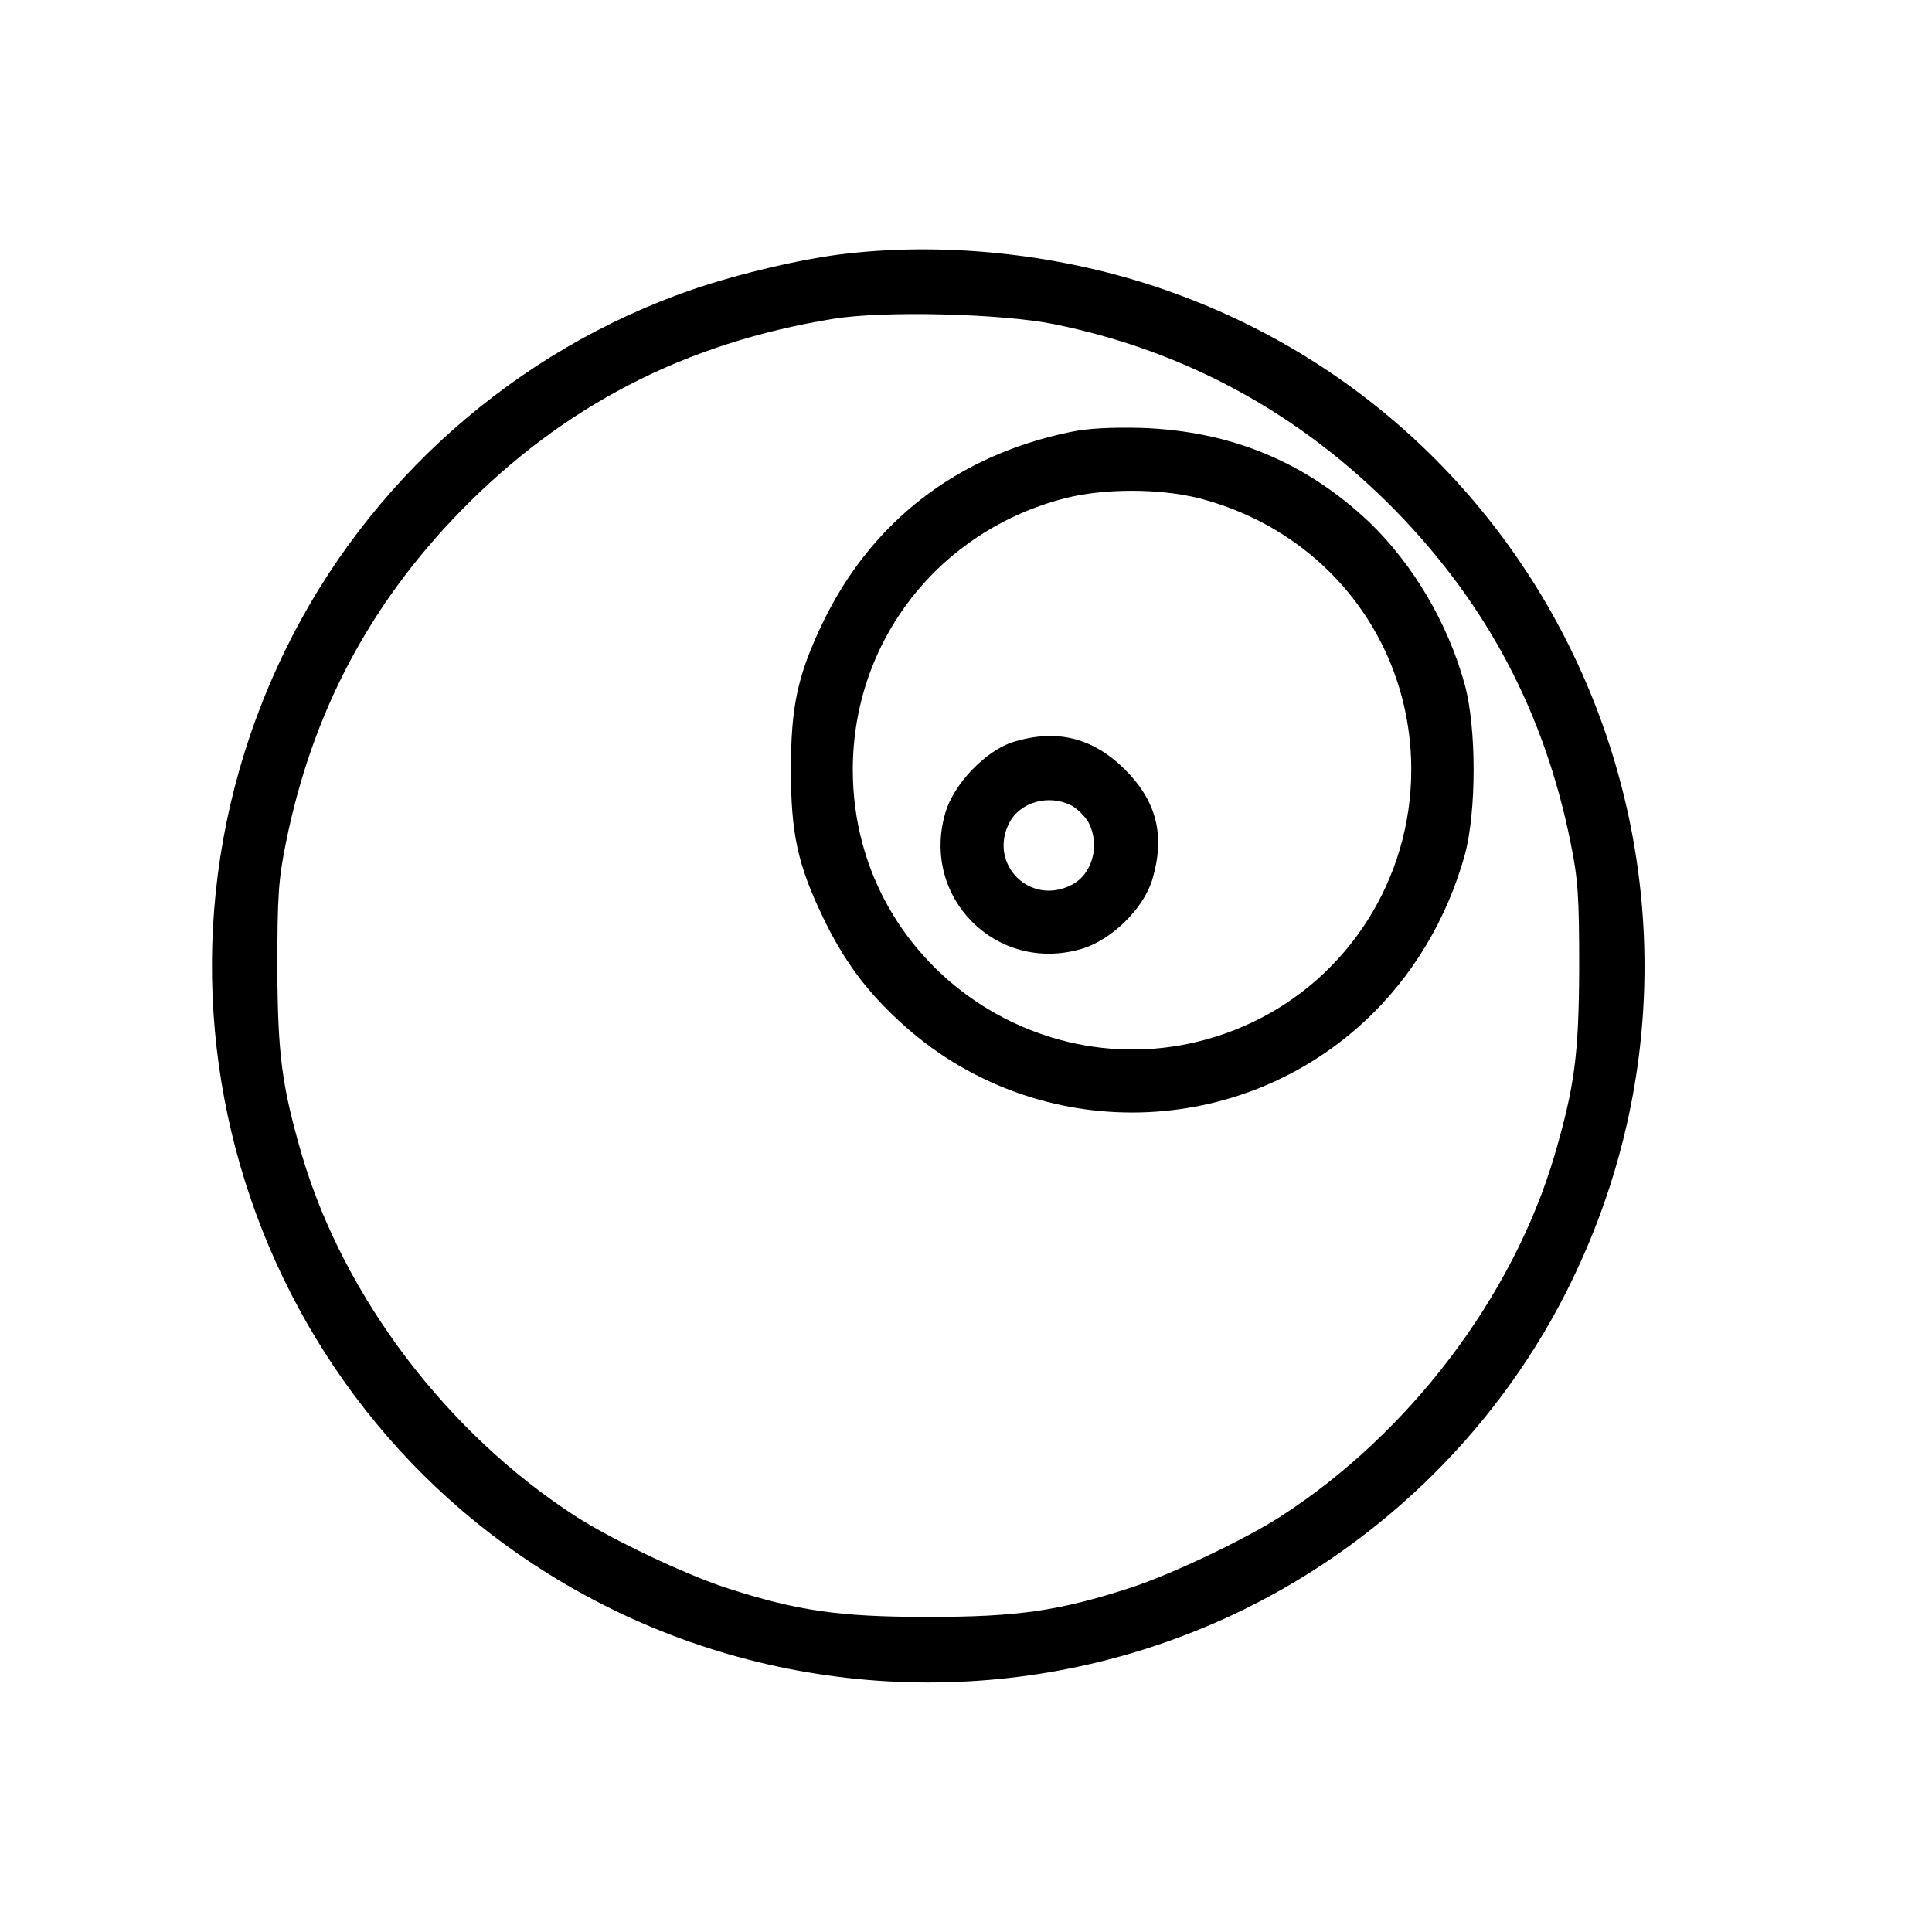
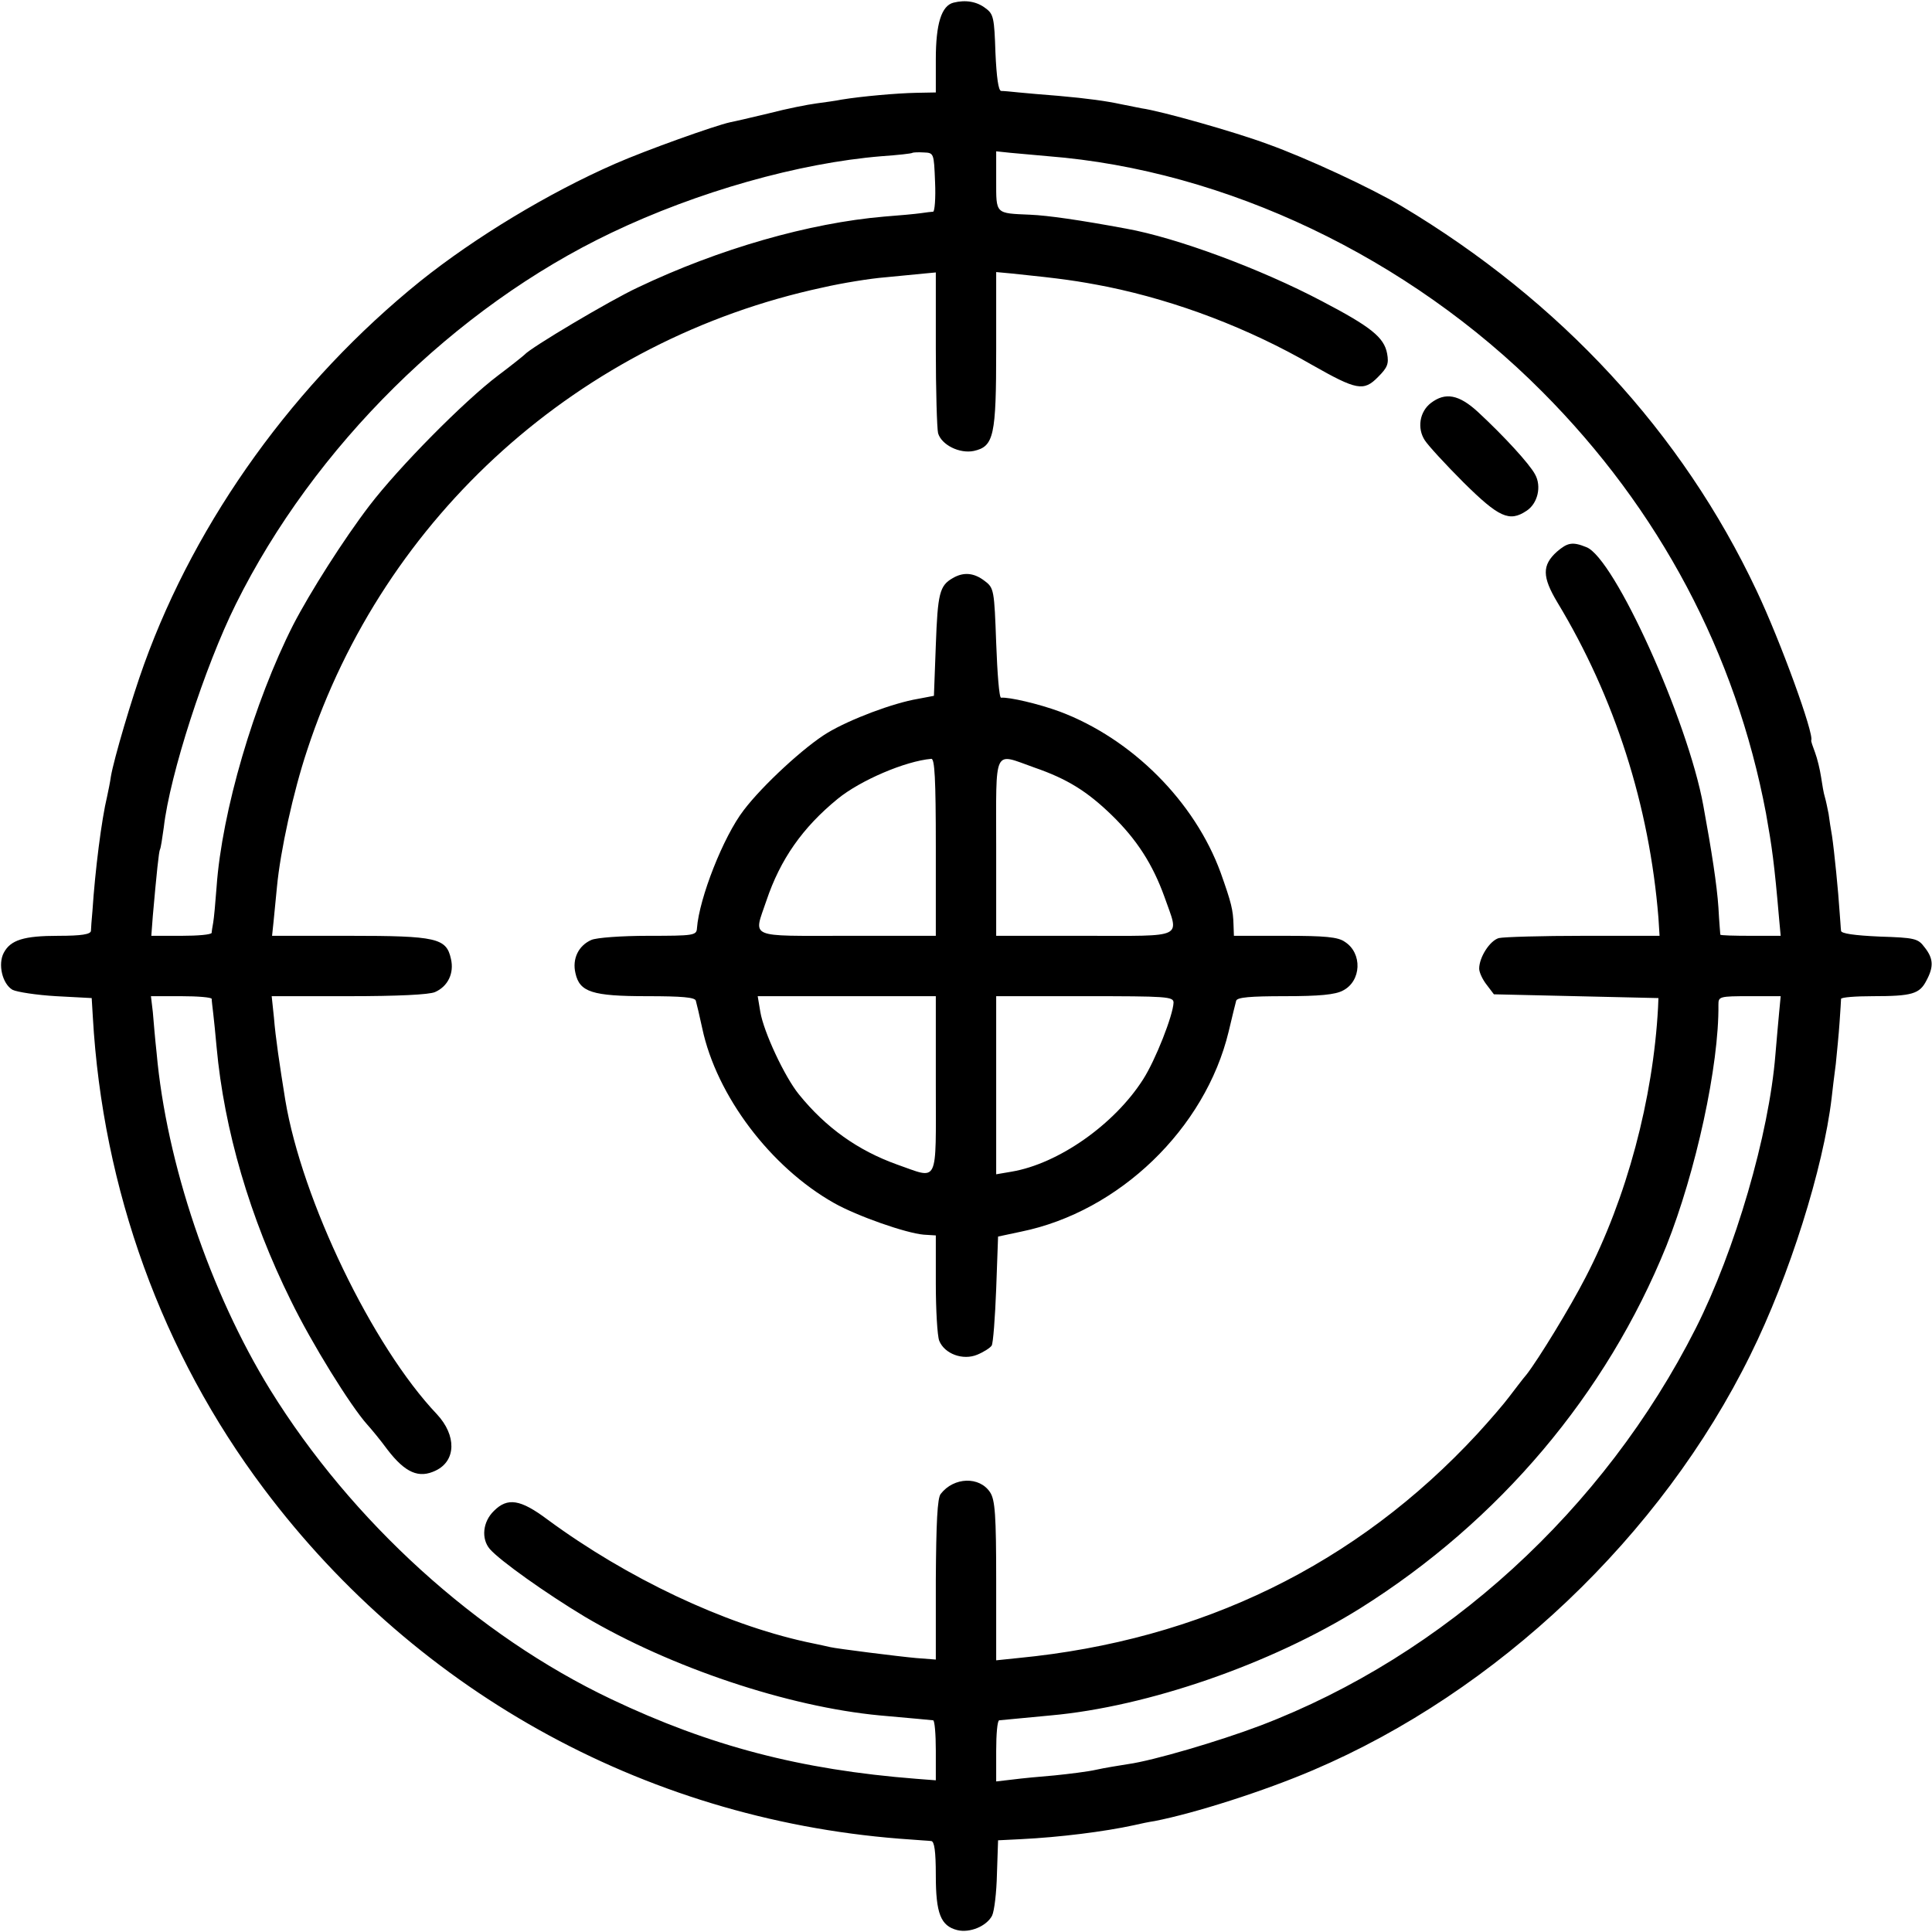
<svg xmlns="http://www.w3.org/2000/svg" version="1.0" width="512pt" height="512pt" viewBox="0 0 512 512" preserveAspectRatio="xMidYMid meet">
  <g transform="translate(0,512) scale(0.1,-0.1)" fill="#000000" stroke="none">
-     <path d="M2245 4448 c-113 -12 -290 -54 -409 -95 -471 -162 -864 -511 -1081 -958 -460 -945 -71 -2081 870 -2541 526 -257 1144 -257 1670 0 378 185 688 495 870 871 499 1026 -7 2257 -1081 2628 -265 92 -567 126 -839 95z m548 -187 c350 -71 655 -238 908 -497 241 -248 392 -534 461 -876 20 -98 23 -142 23 -333 -1 -231 -12 -314 -66 -499 -111 -374 -384 -734 -724 -954 -96 -62 -292 -155 -400 -190 -188 -61 -298 -77 -535 -77 -237 0 -347 16 -535 77 -108 35 -304 128 -400 190 -340 220 -613 580 -724 954 -54 185 -65 268 -66 499 0 191 3 235 23 333 69 342 220 628 461 876 274 281 596 447 989 511 133 22 446 14 585 -14z" />
-     <path d="M2836 3975 c-300 -62 -527 -238 -656 -506 -66 -138 -84 -220 -84 -389 0 -169 18 -251 84 -389 54 -113 113 -194 203 -277 348 -323 886 -323 1234 0 126 117 218 271 265 441 31 115 31 335 0 450 -45 164 -137 319 -253 431 -169 160 -368 242 -604 250 -79 2 -143 -1 -189 -11z m340 -175 c336 -86 564 -377 564 -720 0 -288 -166 -550 -425 -671 -492 -229 -1055 129 -1055 671 0 341 227 632 560 719 103 27 251 27 356 1z" />
-     <path d="M2686 3154 c-74 -23 -159 -112 -181 -189 -65 -224 136 -425 360 -360 80 23 166 107 189 185 34 115 12 206 -73 291 -85 84 -180 108 -295 73z m154 -169 c16 -9 36 -29 45 -45 31 -60 10 -137 -45 -165 -110 -57 -222 55 -165 165 29 55 105 76 165 45z" />
+     <path d="M2527 5113 c-32 -8 -47 -56 -47 -150 l0 -88 -53 -1 c-49 -1 -142 -9 -197 -18 -14 -3 -44 -7 -66 -10 -23 -3 -79 -14 -125 -26 -46 -11 -93 -22 -104 -24 -41 -9 -223 -74 -305 -110 -176 -77 -371 -195 -516 -311 -331 -267 -593 -630 -732 -1015 -33 -91 -80 -251 -88 -297 -2 -15 -7 -39 -10 -53 -15 -62 -32 -197 -39 -304 -2 -22 -4 -47 -4 -53 -1 -9 -25 -13 -86 -13 -92 0 -127 -11 -145 -45 -16 -30 -4 -82 23 -98 12 -6 64 -14 116 -17 l94 -5 3 -50 c26 -457 184 -892 453 -1250 412 -549 1032 -885 1716 -930 22 -2 46 -3 53 -4 8 -1 12 -26 12 -91 0 -101 13 -134 57 -145 33 -8 77 10 92 38 6 12 12 62 13 111 l3 89 60 3 c103 5 222 20 300 37 17 4 41 9 55 11 107 21 289 79 420 135 488 208 923 621 1159 1101 103 208 193 494 215 680 2 19 7 60 11 90 3 30 8 80 10 110 2 30 4 58 4 63 1 4 38 7 84 7 104 0 124 6 142 41 20 37 19 59 -5 89 -17 23 -26 25 -119 28 -67 3 -101 8 -102 15 -1 7 -2 30 -4 52 -3 49 -14 160 -20 200 -3 17 -7 42 -9 58 -3 15 -7 35 -10 45 -3 9 -7 33 -10 53 -3 20 -10 49 -16 65 -6 16 -11 30 -10 32 8 16 -81 262 -145 397 -197 418 -519 767 -941 1019 -83 49 -251 127 -354 164 -89 33 -284 88 -335 95 -16 3 -41 8 -55 11 -37 8 -86 15 -165 22 -38 3 -86 7 -105 9 -19 2 -40 4 -47 4 -7 1 -12 35 -15 102 -3 91 -5 102 -26 117 -23 18 -53 23 -85 15z m-49 -475 c2 -43 -1 -78 -5 -79 -4 0 -19 -2 -33 -4 -14 -2 -57 -6 -97 -9 -198 -17 -437 -85 -653 -188 -73 -34 -285 -160 -300 -178 -3 -3 -34 -28 -70 -55 -90 -68 -263 -243 -341 -345 -68 -89 -157 -229 -202 -316 -104 -205 -189 -495 -203 -694 -3 -41 -7 -84 -9 -95 -2 -11 -4 -23 -4 -27 -1 -5 -37 -8 -80 -8 l-80 0 4 53 c10 113 16 171 19 176 2 3 6 29 10 58 16 140 109 427 191 592 207 417 580 786 995 984 228 109 497 185 716 203 43 3 80 7 82 9 1 1 15 2 30 1 27 -1 27 -2 30 -78z m300 68 c470 -37 955 -268 1309 -624 311 -312 513 -694 593 -1117 16 -90 22 -131 35 -282 l4 -43 -79 0 c-44 0 -80 1 -81 3 0 1 -3 34 -5 72 -4 60 -18 150 -40 270 -41 226 -236 657 -310 685 -37 15 -50 12 -78 -12 -40 -36 -39 -67 1 -134 153 -253 244 -540 268 -836 l3 -48 -201 0 c-111 0 -212 -3 -225 -6 -24 -7 -52 -51 -52 -81 0 -10 9 -29 20 -43 l19 -25 218 -5 218 -5 -1 -25 c-13 -242 -83 -505 -192 -715 -41 -80 -125 -217 -156 -257 -12 -14 -32 -41 -46 -59 -14 -19 -52 -63 -85 -99 -320 -346 -731 -547 -1217 -594 l-58 -6 0 211 c0 174 -3 214 -16 234 -28 43 -96 41 -131 -4 -9 -11 -12 -77 -13 -228 l0 -211 -52 4 c-45 4 -212 25 -228 29 -3 1 -32 7 -65 14 -217 48 -472 168 -684 324 -72 54 -106 59 -142 23 -30 -29 -34 -74 -11 -101 27 -31 148 -117 251 -179 228 -135 539 -239 782 -262 90 -8 133 -12 142 -13 4 -1 7 -37 7 -80 l0 -79 -52 4 c-307 24 -547 87 -808 211 -356 169 -688 471 -904 820 -159 258 -275 601 -301 893 -4 36 -8 84 -10 108 l-5 42 80 0 c44 0 80 -3 81 -7 0 -5 2 -21 4 -38 2 -16 6 -57 9 -90 20 -219 88 -452 197 -672 55 -113 158 -279 202 -328 10 -11 35 -41 54 -67 47 -61 83 -77 128 -55 54 26 55 93 3 149 -171 180 -358 568 -402 833 -15 93 -26 167 -30 218 l-6 57 205 0 c128 0 213 4 228 11 34 15 51 50 42 88 -12 55 -38 61 -269 61 l-205 0 4 38 c2 20 6 62 9 92 9 95 43 251 80 362 204 622 724 1088 1366 1226 52 12 127 24 165 27 39 4 85 8 103 10 l32 3 0 -202 c0 -110 3 -211 6 -224 9 -31 57 -55 95 -47 53 12 59 40 59 269 l0 205 43 -4 c135 -14 170 -19 252 -35 185 -38 374 -110 542 -207 118 -67 137 -71 175 -32 25 25 29 35 24 62 -8 43 -43 71 -173 139 -163 86 -385 168 -518 192 -124 23 -208 35 -255 37 -93 4 -90 1 -90 90 l0 78 38 -4 c20 -2 65 -6 100 -9z m1937 -2268 c-2 -24 -7 -74 -10 -113 -17 -212 -107 -519 -211 -725 -243 -481 -666 -867 -1154 -1053 -111 -42 -285 -93 -350 -102 -25 -4 -63 -10 -85 -15 -22 -5 -71 -11 -110 -15 -38 -3 -89 -8 -112 -11 l-43 -5 0 81 c0 44 3 80 8 81 21 2 84 8 137 13 256 23 583 136 820 284 368 231 652 567 811 960 78 196 140 479 138 640 0 21 3 22 83 22 l82 0 -4 -42z" />
+     <path d="M3792 4052 c-30 -23 -37 -67 -16 -99 9 -14 55 -64 103 -112 93 -92 121 -105 166 -75 30 19 41 65 23 97 -15 28 -82 101 -151 165 -51 47 -87 53 -125 24z" />
+     <path d="M2525 3588 c-35 -20 -40 -40 -45 -178 l-5 -134 -42 -8 c-66 -11 -180 -54 -240 -90 -60 -36 -172 -139 -222 -205 -54 -70 -118 -233 -124 -313 -1 -19 -9 -20 -129 -20 -72 0 -138 -5 -151 -11 -34 -15 -51 -50 -42 -88 11 -50 44 -61 190 -61 92 0 127 -3 129 -12 2 -7 10 -40 17 -73 38 -179 181 -368 349 -463 62 -35 191 -80 238 -84 l32 -2 0 -127 c0 -70 4 -139 9 -152 14 -35 63 -53 101 -37 17 7 34 18 38 24 4 6 9 74 12 150 l5 139 61 13 c260 53 488 273 550 530 9 38 18 75 20 82 3 9 37 12 129 12 91 0 134 4 154 15 49 25 52 99 5 129 -18 13 -53 16 -159 16 l-135 0 -1 28 c-1 41 -6 60 -34 139 -69 189 -235 355 -426 427 -57 21 -135 39 -156 37 -5 -1 -10 64 -13 145 -5 140 -6 146 -30 164 -28 22 -56 25 -85 8z m-45 -713 l0 -235 -235 0 c-267 0 -248 -8 -214 93 37 110 96 194 189 270 60 49 179 100 248 106 9 1 12 -52 12 -234z m261 211 c87 -30 140 -63 205 -126 67 -65 109 -131 140 -217 39 -112 59 -103 -211 -103 l-235 0 0 235 c0 269 -9 250 101 211z m-261 -841 c0 -270 9 -250 -103 -211 -103 37 -188 97 -260 186 -38 47 -93 165 -102 218 l-7 42 236 0 236 0 0 -235z m630 218 c-1 -33 -48 -153 -81 -204 -76 -119 -224 -223 -348 -244 l-41 -7 0 236 0 236 235 0 c217 0 235 -1 235 -17z" />
  </g>
</svg>
